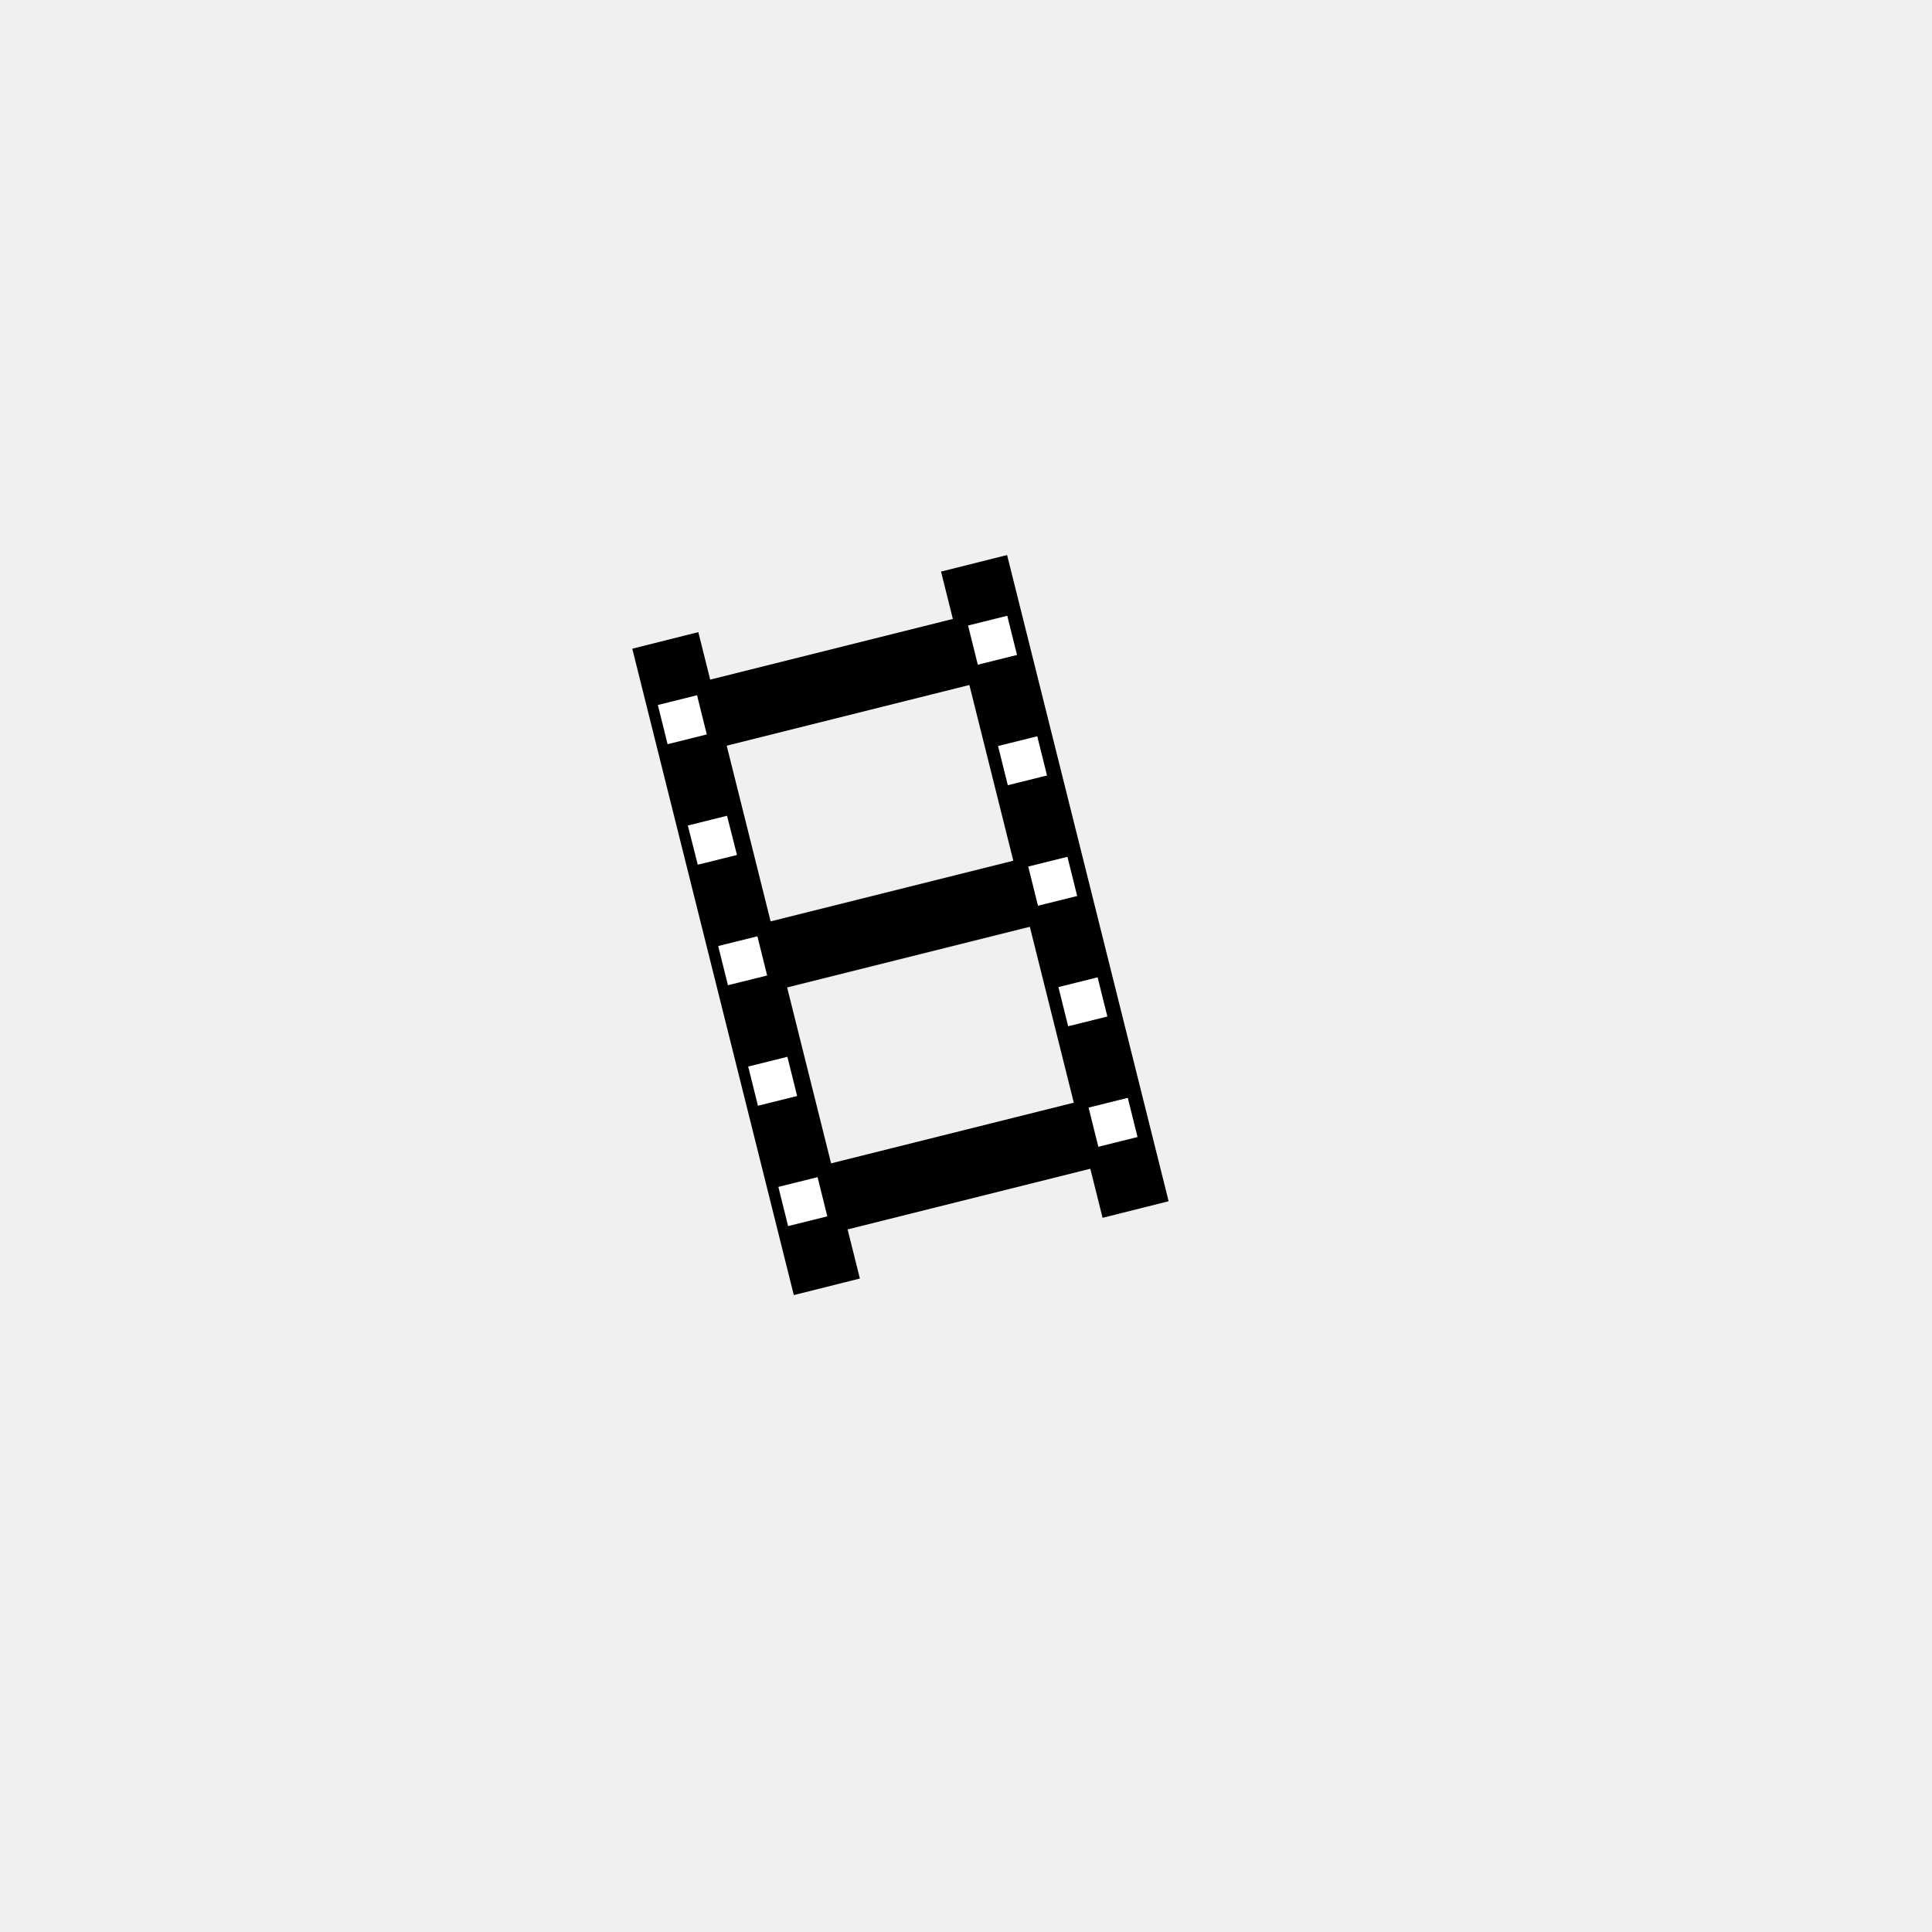
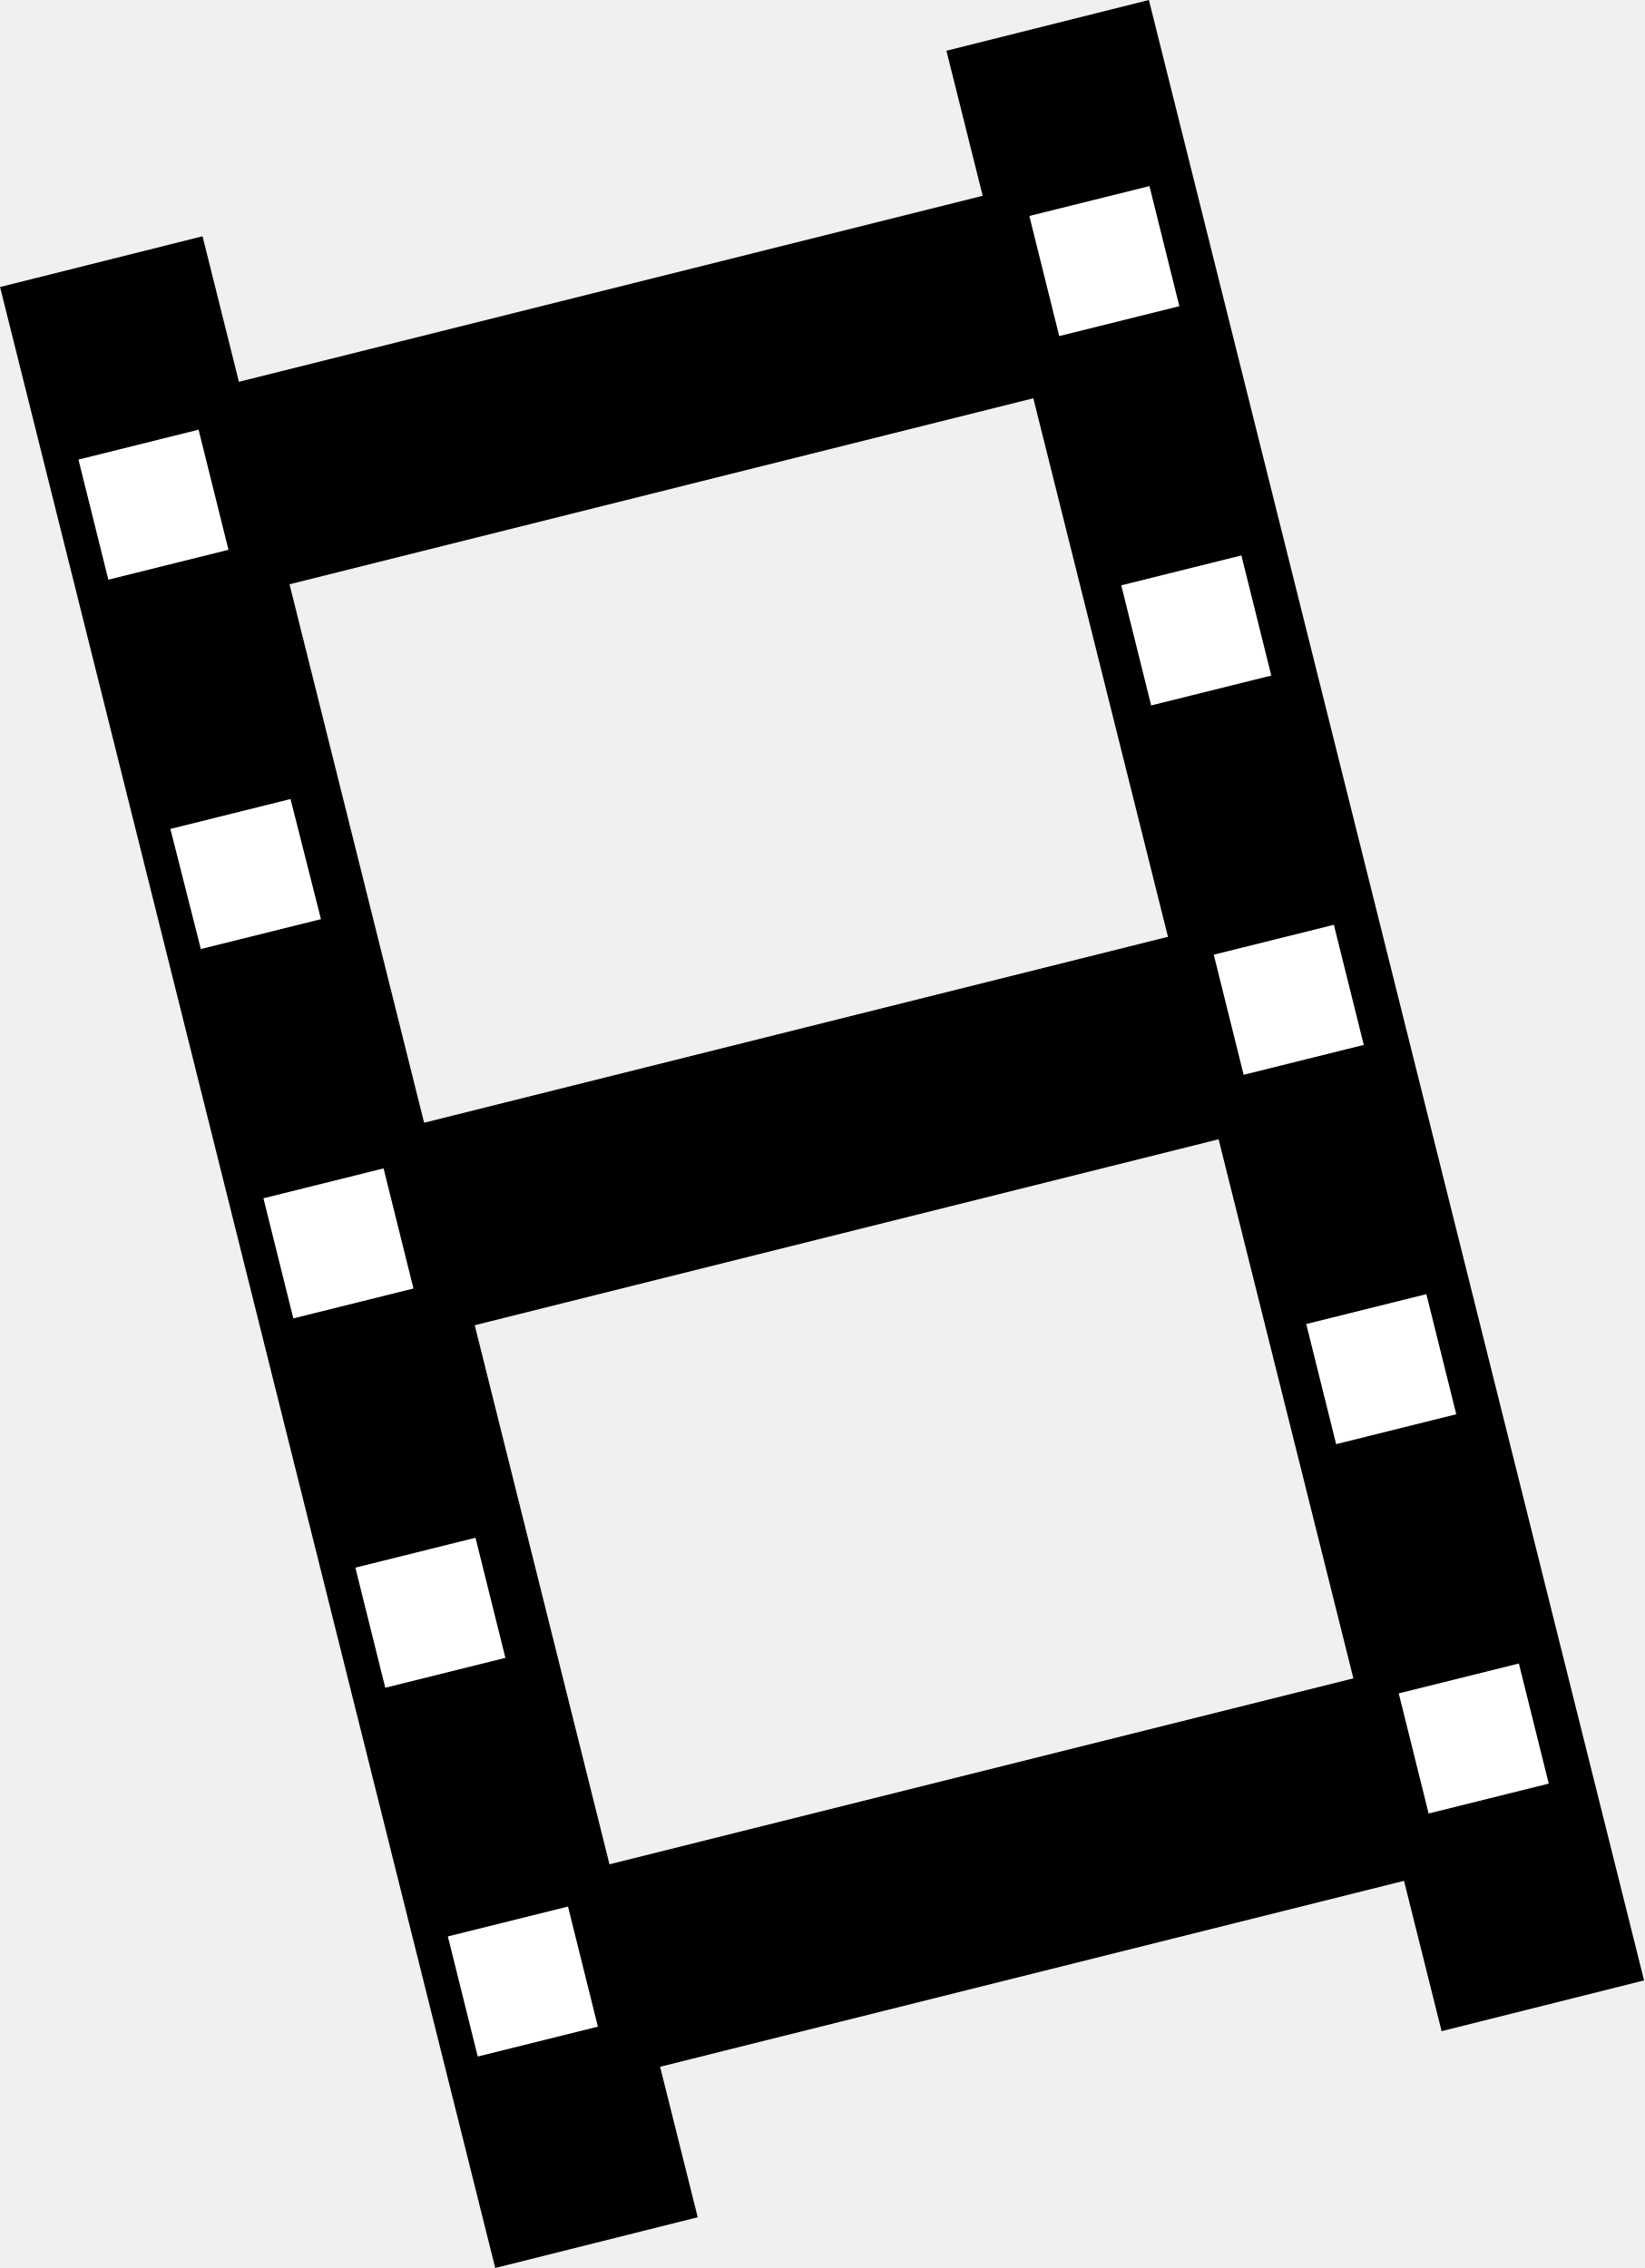
- <svg xmlns="http://www.w3.org/2000/svg" version="1.1" width="23.3" height="23.3" viewBox="0 0 420 420" id="cinema">
-   <g transform="matrix(0.4,0,0,0.4,137.45,120.66)" id="g4896">
+ <svg xmlns="http://www.w3.org/2000/svg" version="1.1" width="6.469" height="8.925" viewBox="0 0 116.6 160.88" id="cinema">
+   <g transform="scale(0.4,0.4)" id="g4896">
    <path d="M 123.7,393.2 87.8,402.2 0,50.9 35.9,41.9 123.7,393.2 z" id="path4898" style="fill:#000000" />
    <path d="M 291.5,351.2 255.6,360.2 167.8,9 203.7,0 291.5,351.2 z" id="path4900" style="fill:#000000" />
    <path d="M 201.9,27.8 210.9,63.7 19.8,111.5 10.8,75.6 201.9,27.8 z" id="path4902" style="fill:#000000" />
    <path d="M 234.8,159.2 243.8,195.1 52.6,242.9 43.6,207 234.8,159.2 z" id="path4904" style="fill:#000000" />
    <path d="M 267.7,290.7 276.7,326.6 85.5,374.4 76.5,338.5 267.7,290.7 z" id="path4906" style="fill:#000000" />
    <path d="M 40.5,97.5 19.2,102.8 13.9,81.5 35.2,76.2 40.5,97.5 z" id="path4908" style="fill:#ffffff" />
    <path d="M 56.9,163 35.6,168.3 30.2,147 51.5,141.7 56.9,163 z" id="path4910" style="fill:#ffffff" />
    <path d="M 73.3,228.5 52,233.8 46.7,212.5 68,207.2 73.3,228.5 z" id="path4912" style="fill:#ffffff" />
    <path d="M 89.6,294 68.3,299.3 63,278 84.3,272.7 89.6,294 z" id="path4914" style="fill:#ffffff" />
    <path d="M 106,359.4 84.7,364.7 79.4,343.4 100.7,338.1 106,359.4 z" id="path4916" style="fill:#ffffff" />
    <path d="M 209.1,54.3 187.8,59.6 182.5,38.3 203.8,33 209.1,54.3 z" id="path4918" style="fill:#ffffff" />
    <path d="M 225.4,119.8 204.1,125.1 198.8,103.8 220.1,98.5 225.4,119.8 z" id="path4920" style="fill:#ffffff" />
    <path d="M 241.8,185.3 220.5,190.6 215.2,169.3 236.5,164 241.8,185.3 z" id="path4922" style="fill:#ffffff" />
    <path d="M 258.2,250.8 236.9,256.1 231.6,234.8 252.9,229.5 258.2,250.8 z" id="path4924" style="fill:#ffffff" />
    <path d="M 274.6,316.3 253.3,321.6 248,300.3 269.3,295 274.6,316.3 z" id="path4926" style="fill:#ffffff" />
  </g>
</svg>
